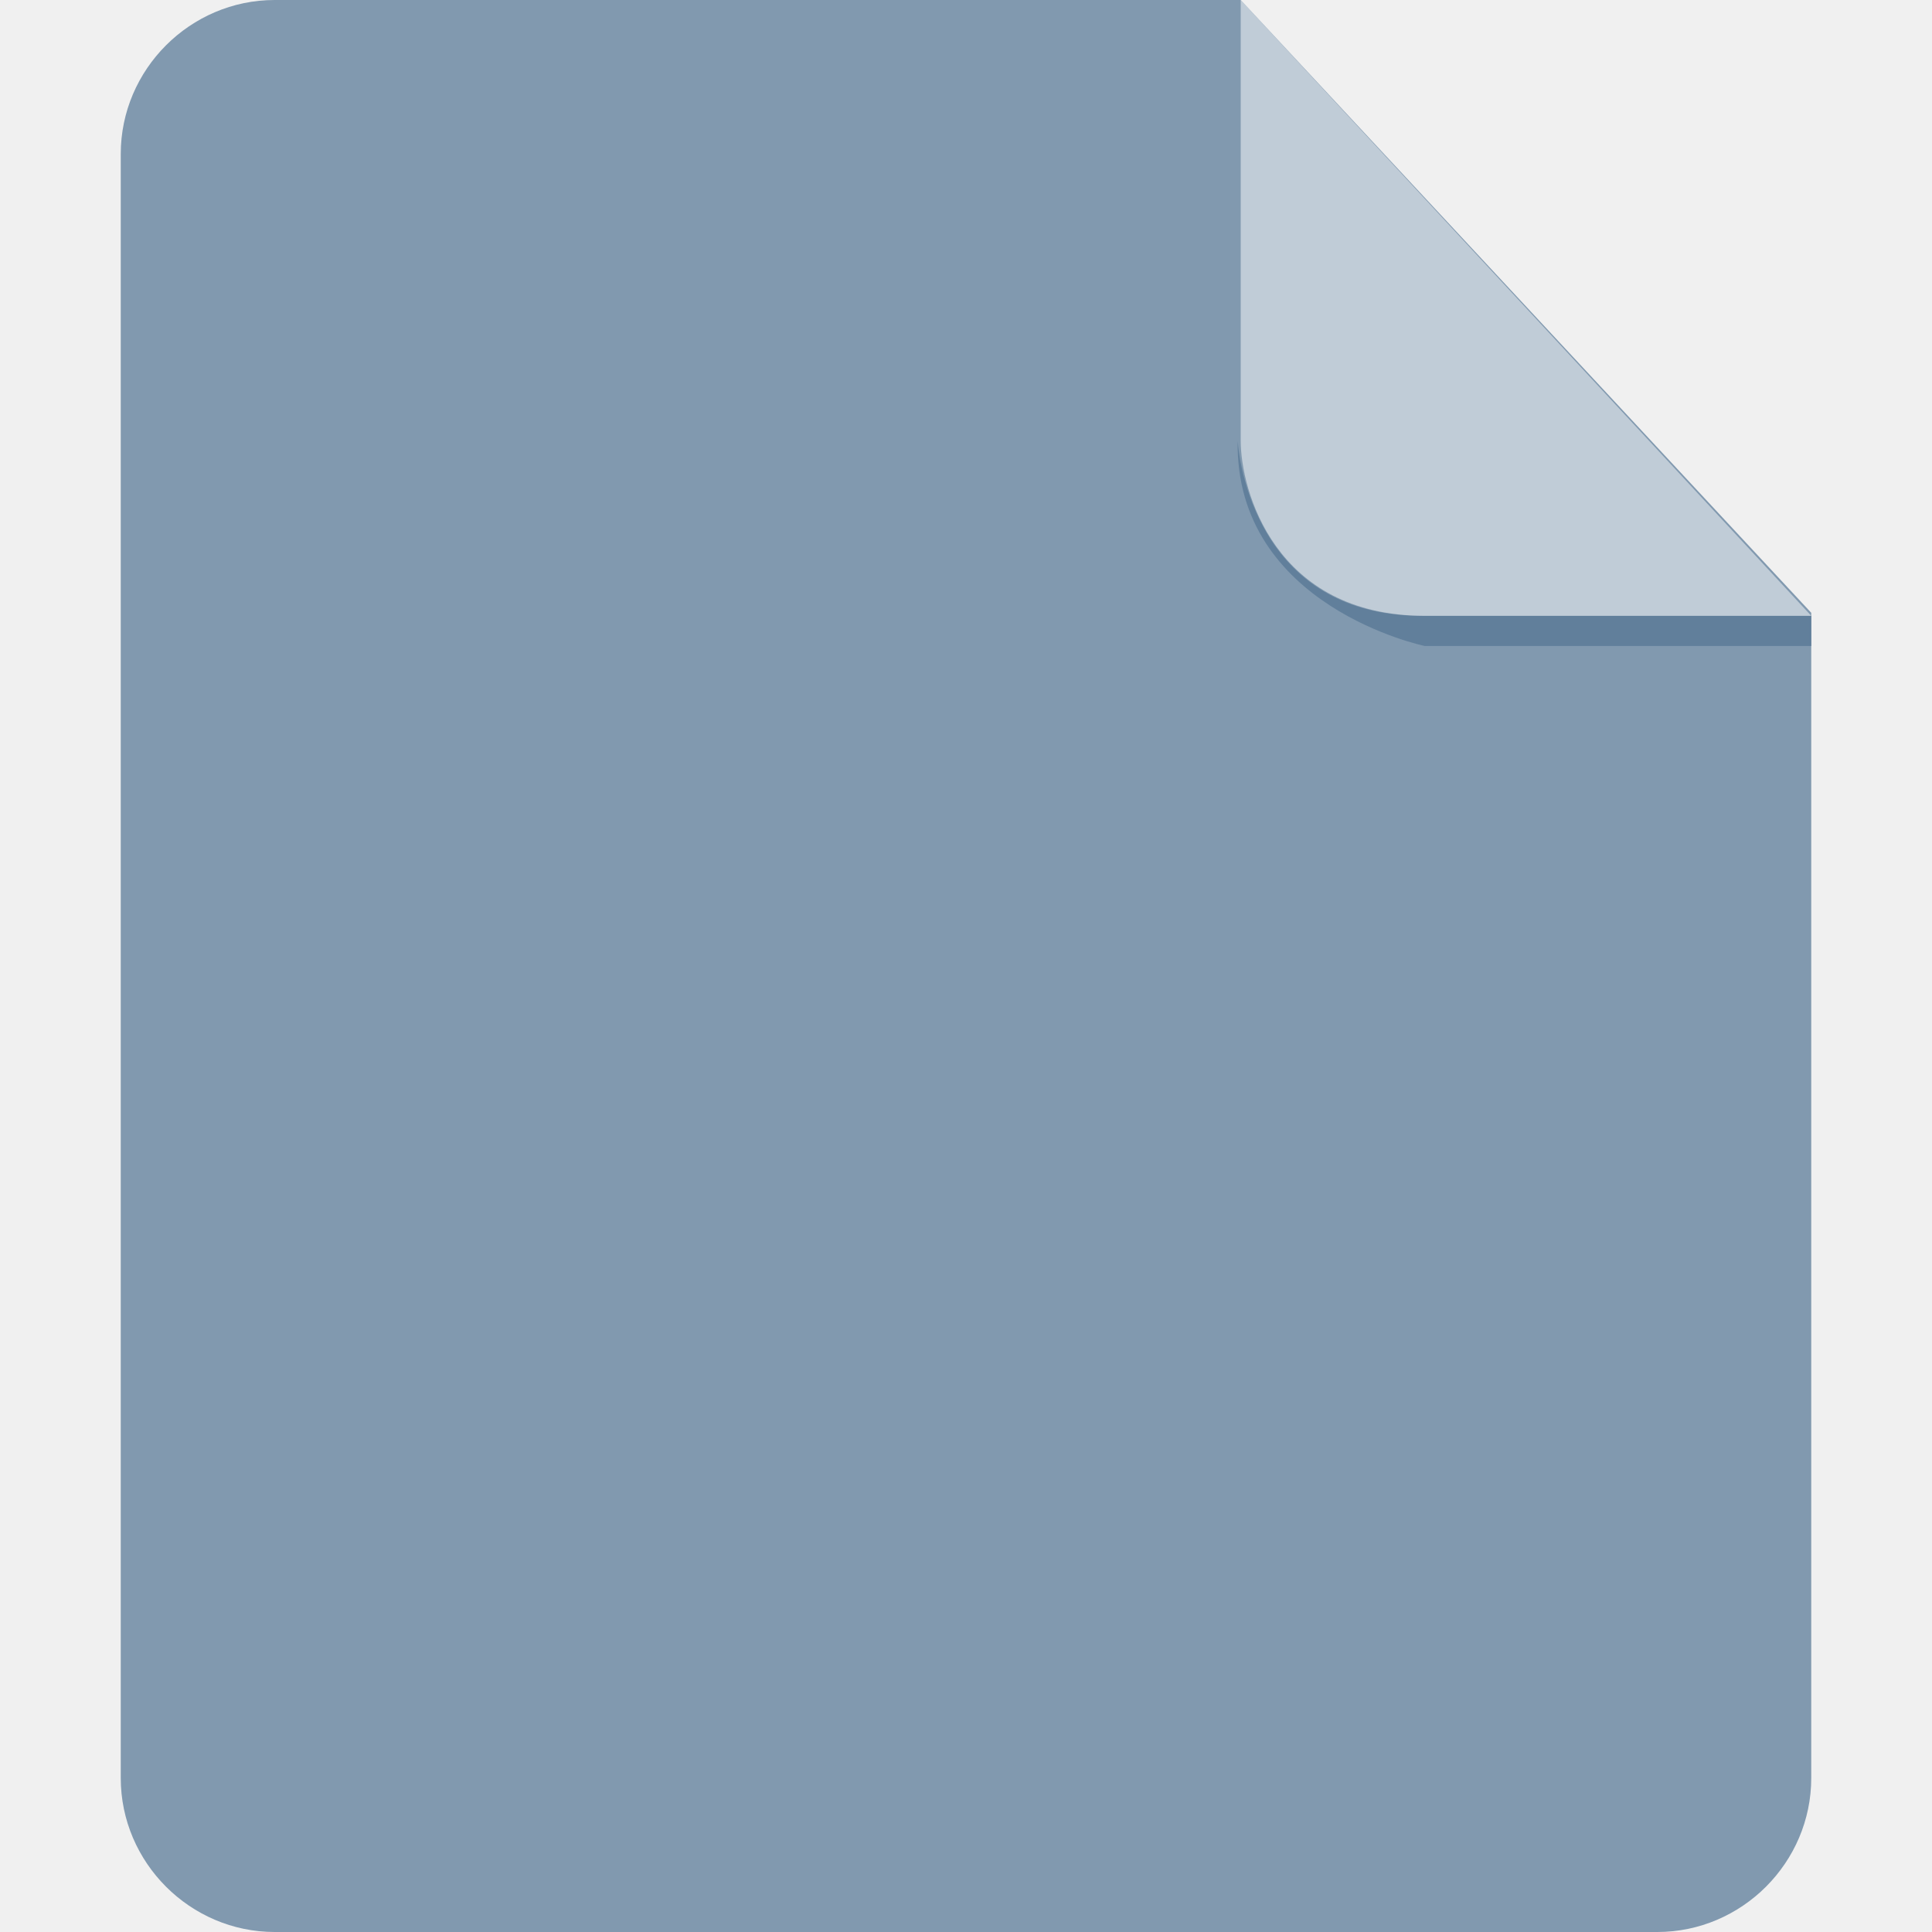
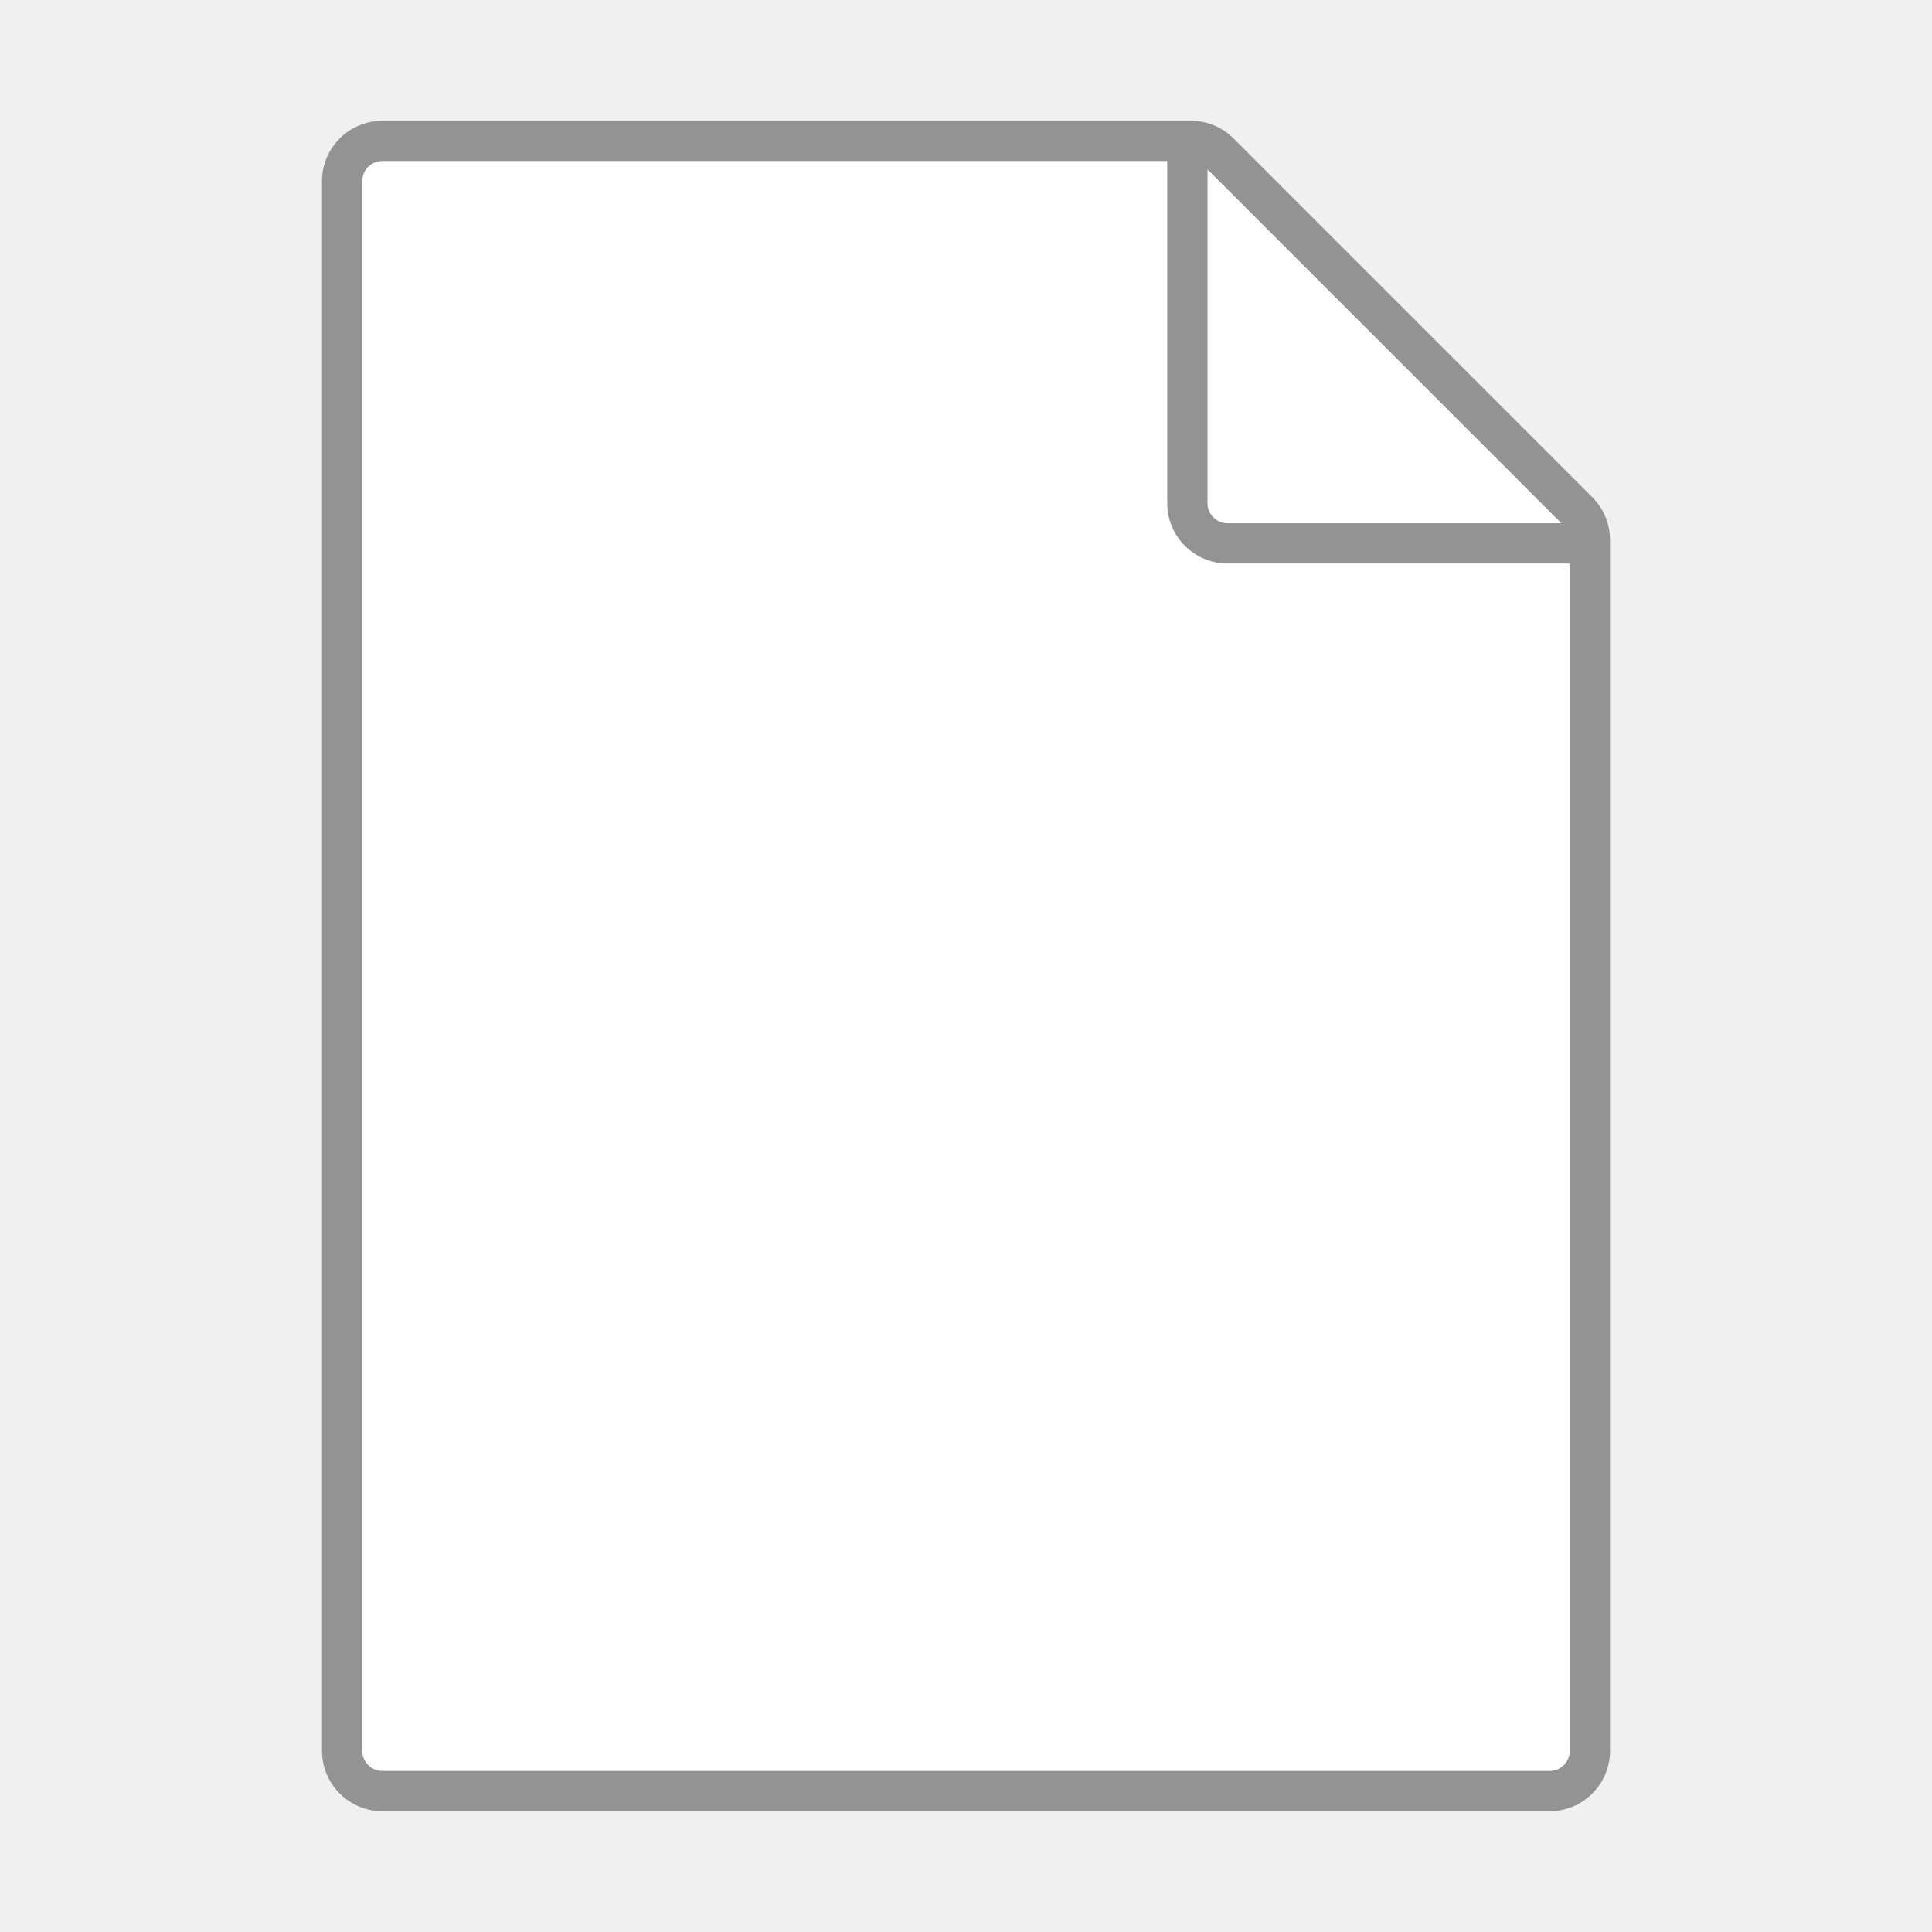
- <svg xmlns="http://www.w3.org/2000/svg" class="icon" viewBox="0 0 1024 1024" version="1.1">
-   <path d="M145.6 0C100.8 0 64 36.8 64 81.6v860.8C64 987.2 100.8 1024 145.6 1024h732.8c44.8 0 81.6-36.8 81.6-81.6V324.8L657.6 0h-512z" fill="#8199AF" />
-   <path d="M960 326.4v16H755.2s-100.8-20.8-99.2-108.8c0 0 4.8 92.8 97.6 92.8H960z" fill="#617F9B" />
-   <path d="M657.6 0v233.6c0 25.6 17.6 92.8 97.6 92.8H960L657.6 0z" fill="#FFFFFF" opacity=".5" />
+ <svg xmlns="http://www.w3.org/2000/svg" t="1713282657042" class="icon" viewBox="0 0 1024 1024" version="1.1">
+   <path d="M202.667 938.667h618.667a10.667 10.667 0 0 0 10.667-10.667V298.667H650.667c-17.643 0-32-14.357-32-32V85.333H202.667a10.667 10.667 0 0 0-10.667 10.667v832a10.667 10.667 0 0 0 10.667 10.667z" fill="#FFFFFF" p-id="1944" />
+   <path d="M827.584 277.333L640 89.749V266.667a10.667 10.667 0 0 0 10.667 10.667h176.917z" fill="#FFFFFF" p-id="1945" />
+   <path d="M843.957 263.541L653.792 73.376A31.765 31.765 0 0 0 631.168 64H202.667c-17.643 0-32 14.357-32 32v832c0 17.643 14.357 32 32 32h618.667c17.643 0 32-14.357 32-32V286.165c0-8.533-3.339-16.576-9.376-22.624zM640 89.749L827.584 277.333H650.667a10.667 10.667 0 0 1-10.667-10.667V89.749zM821.333 938.667H202.667a10.667 10.667 0 0 1-10.667-10.667V96a10.667 10.667 0 0 1 10.667-10.667h416v181.333c0 17.643 14.357 32 32 32h181.333v629.333a10.667 10.667 0 0 1-10.667 10.667z" fill="#605E5C" opacity=".64" p-id="1946" />
</svg>
